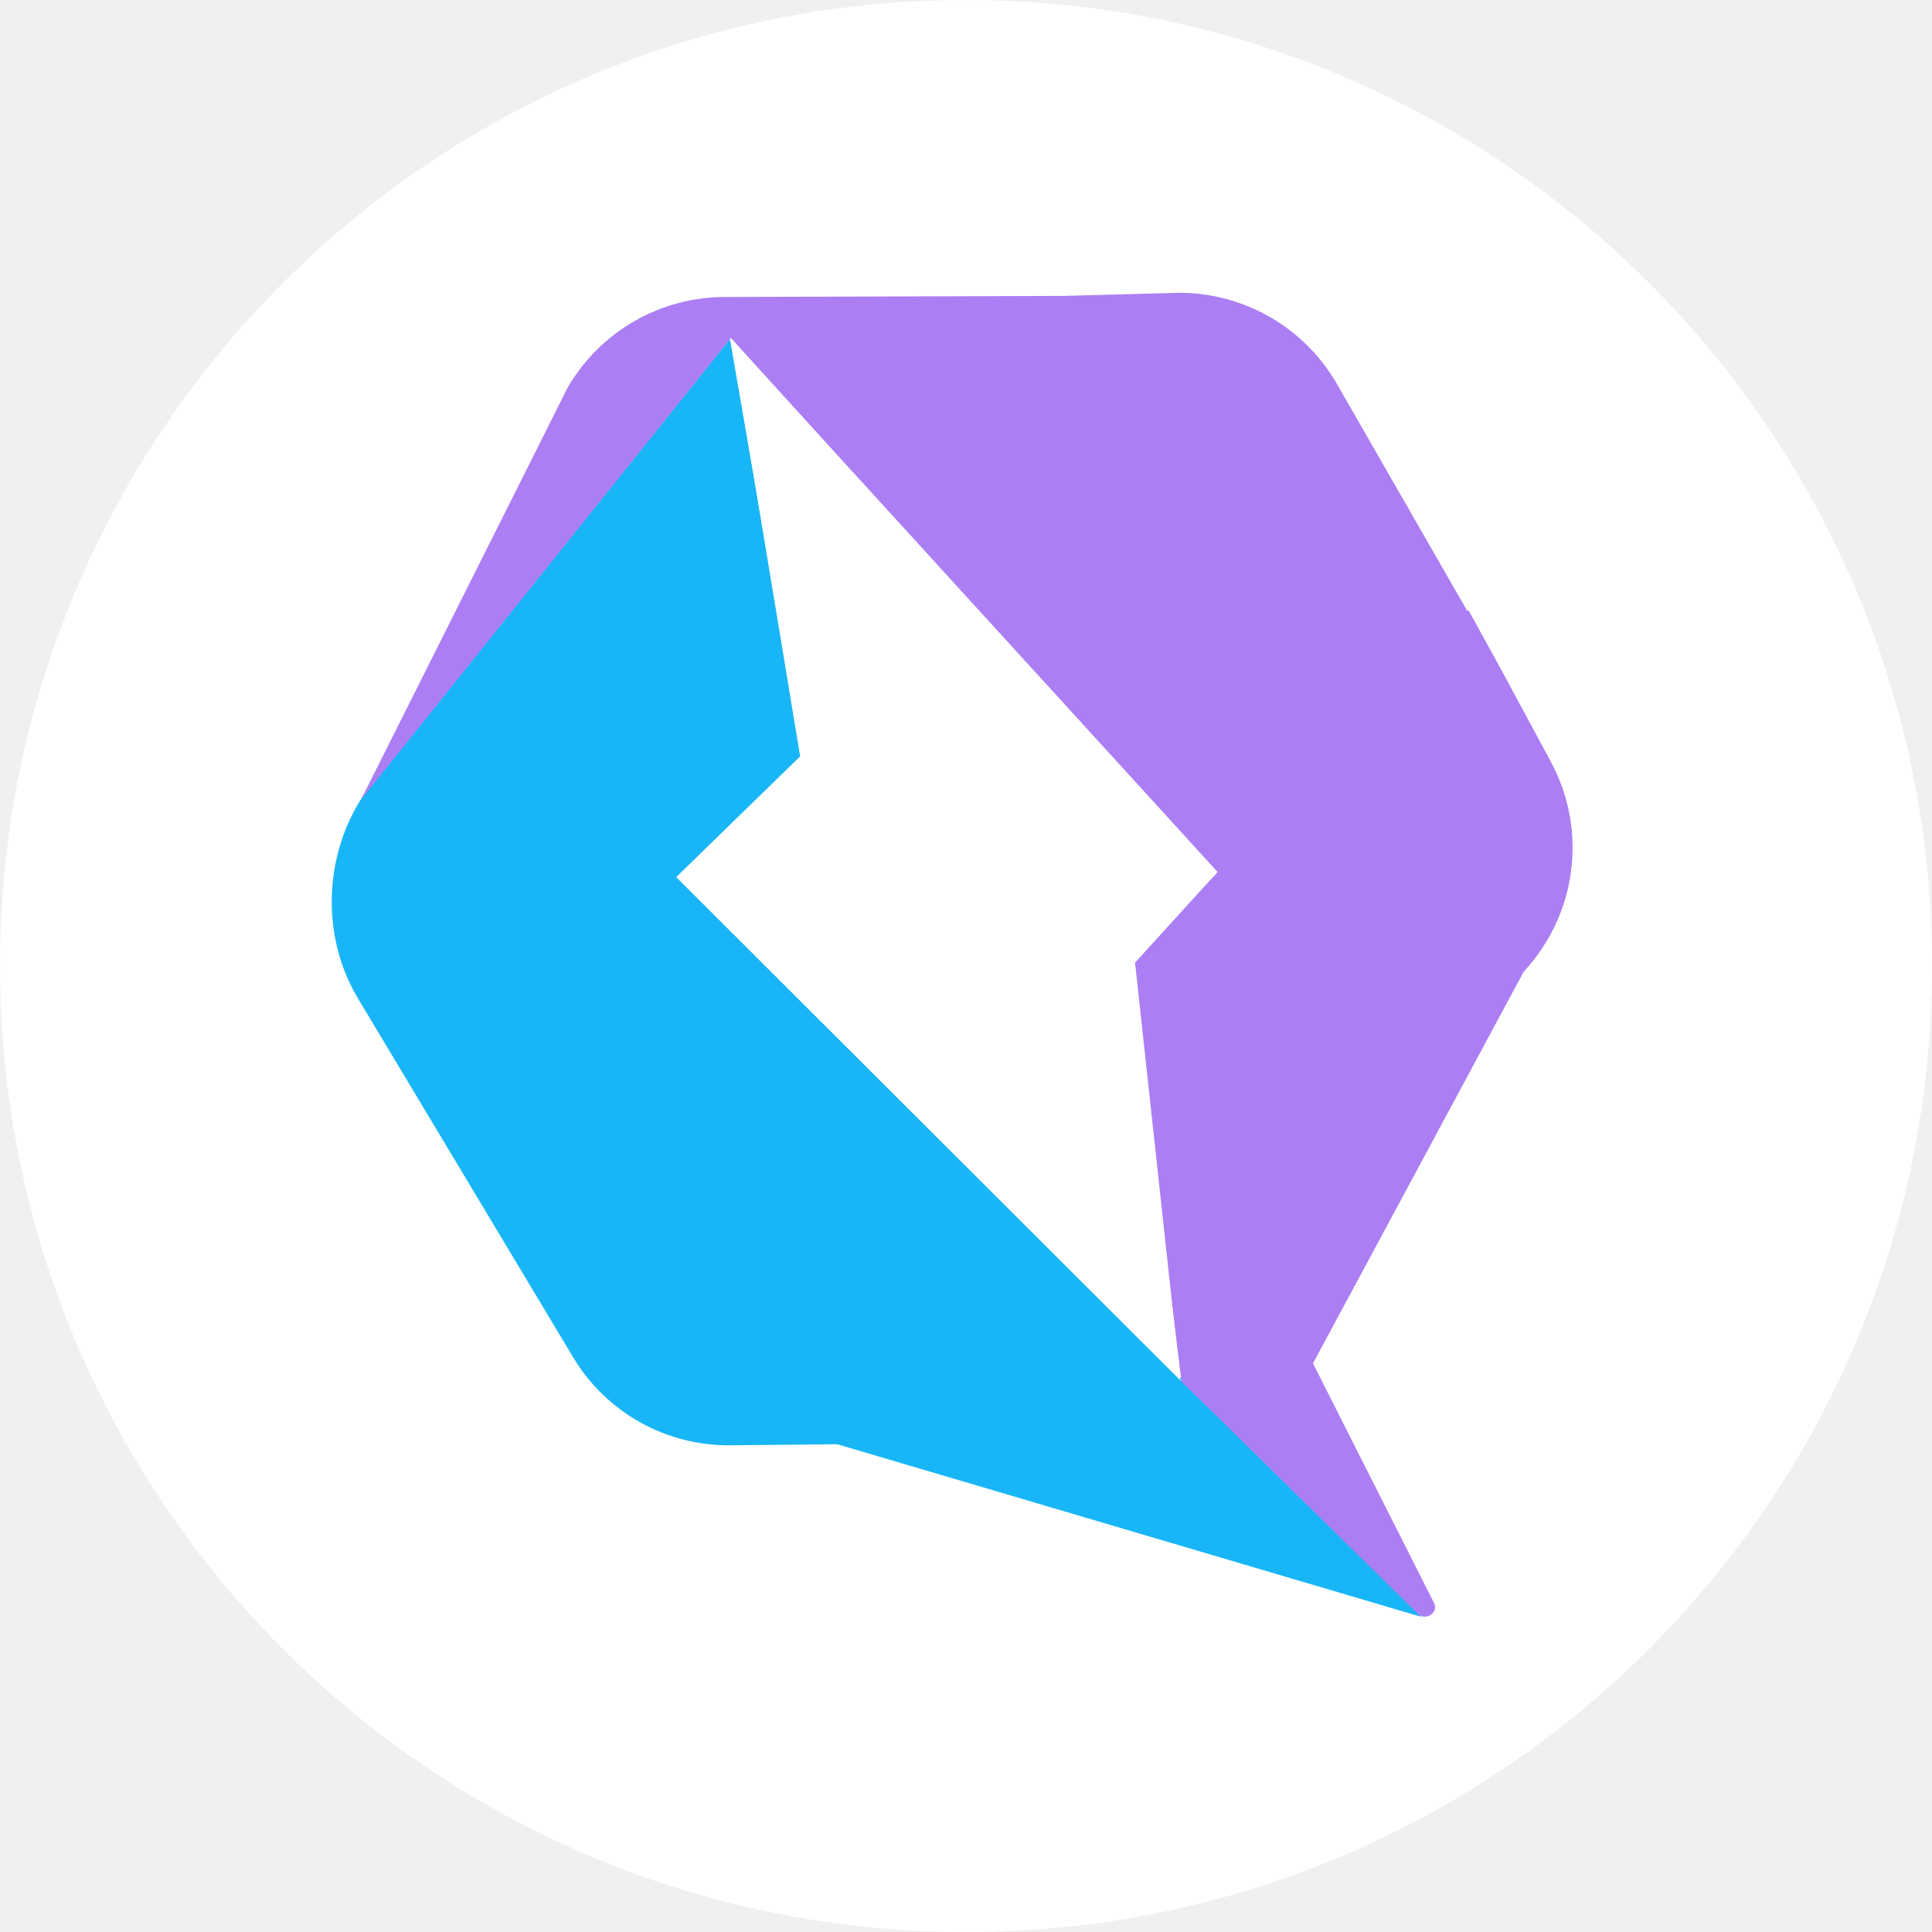
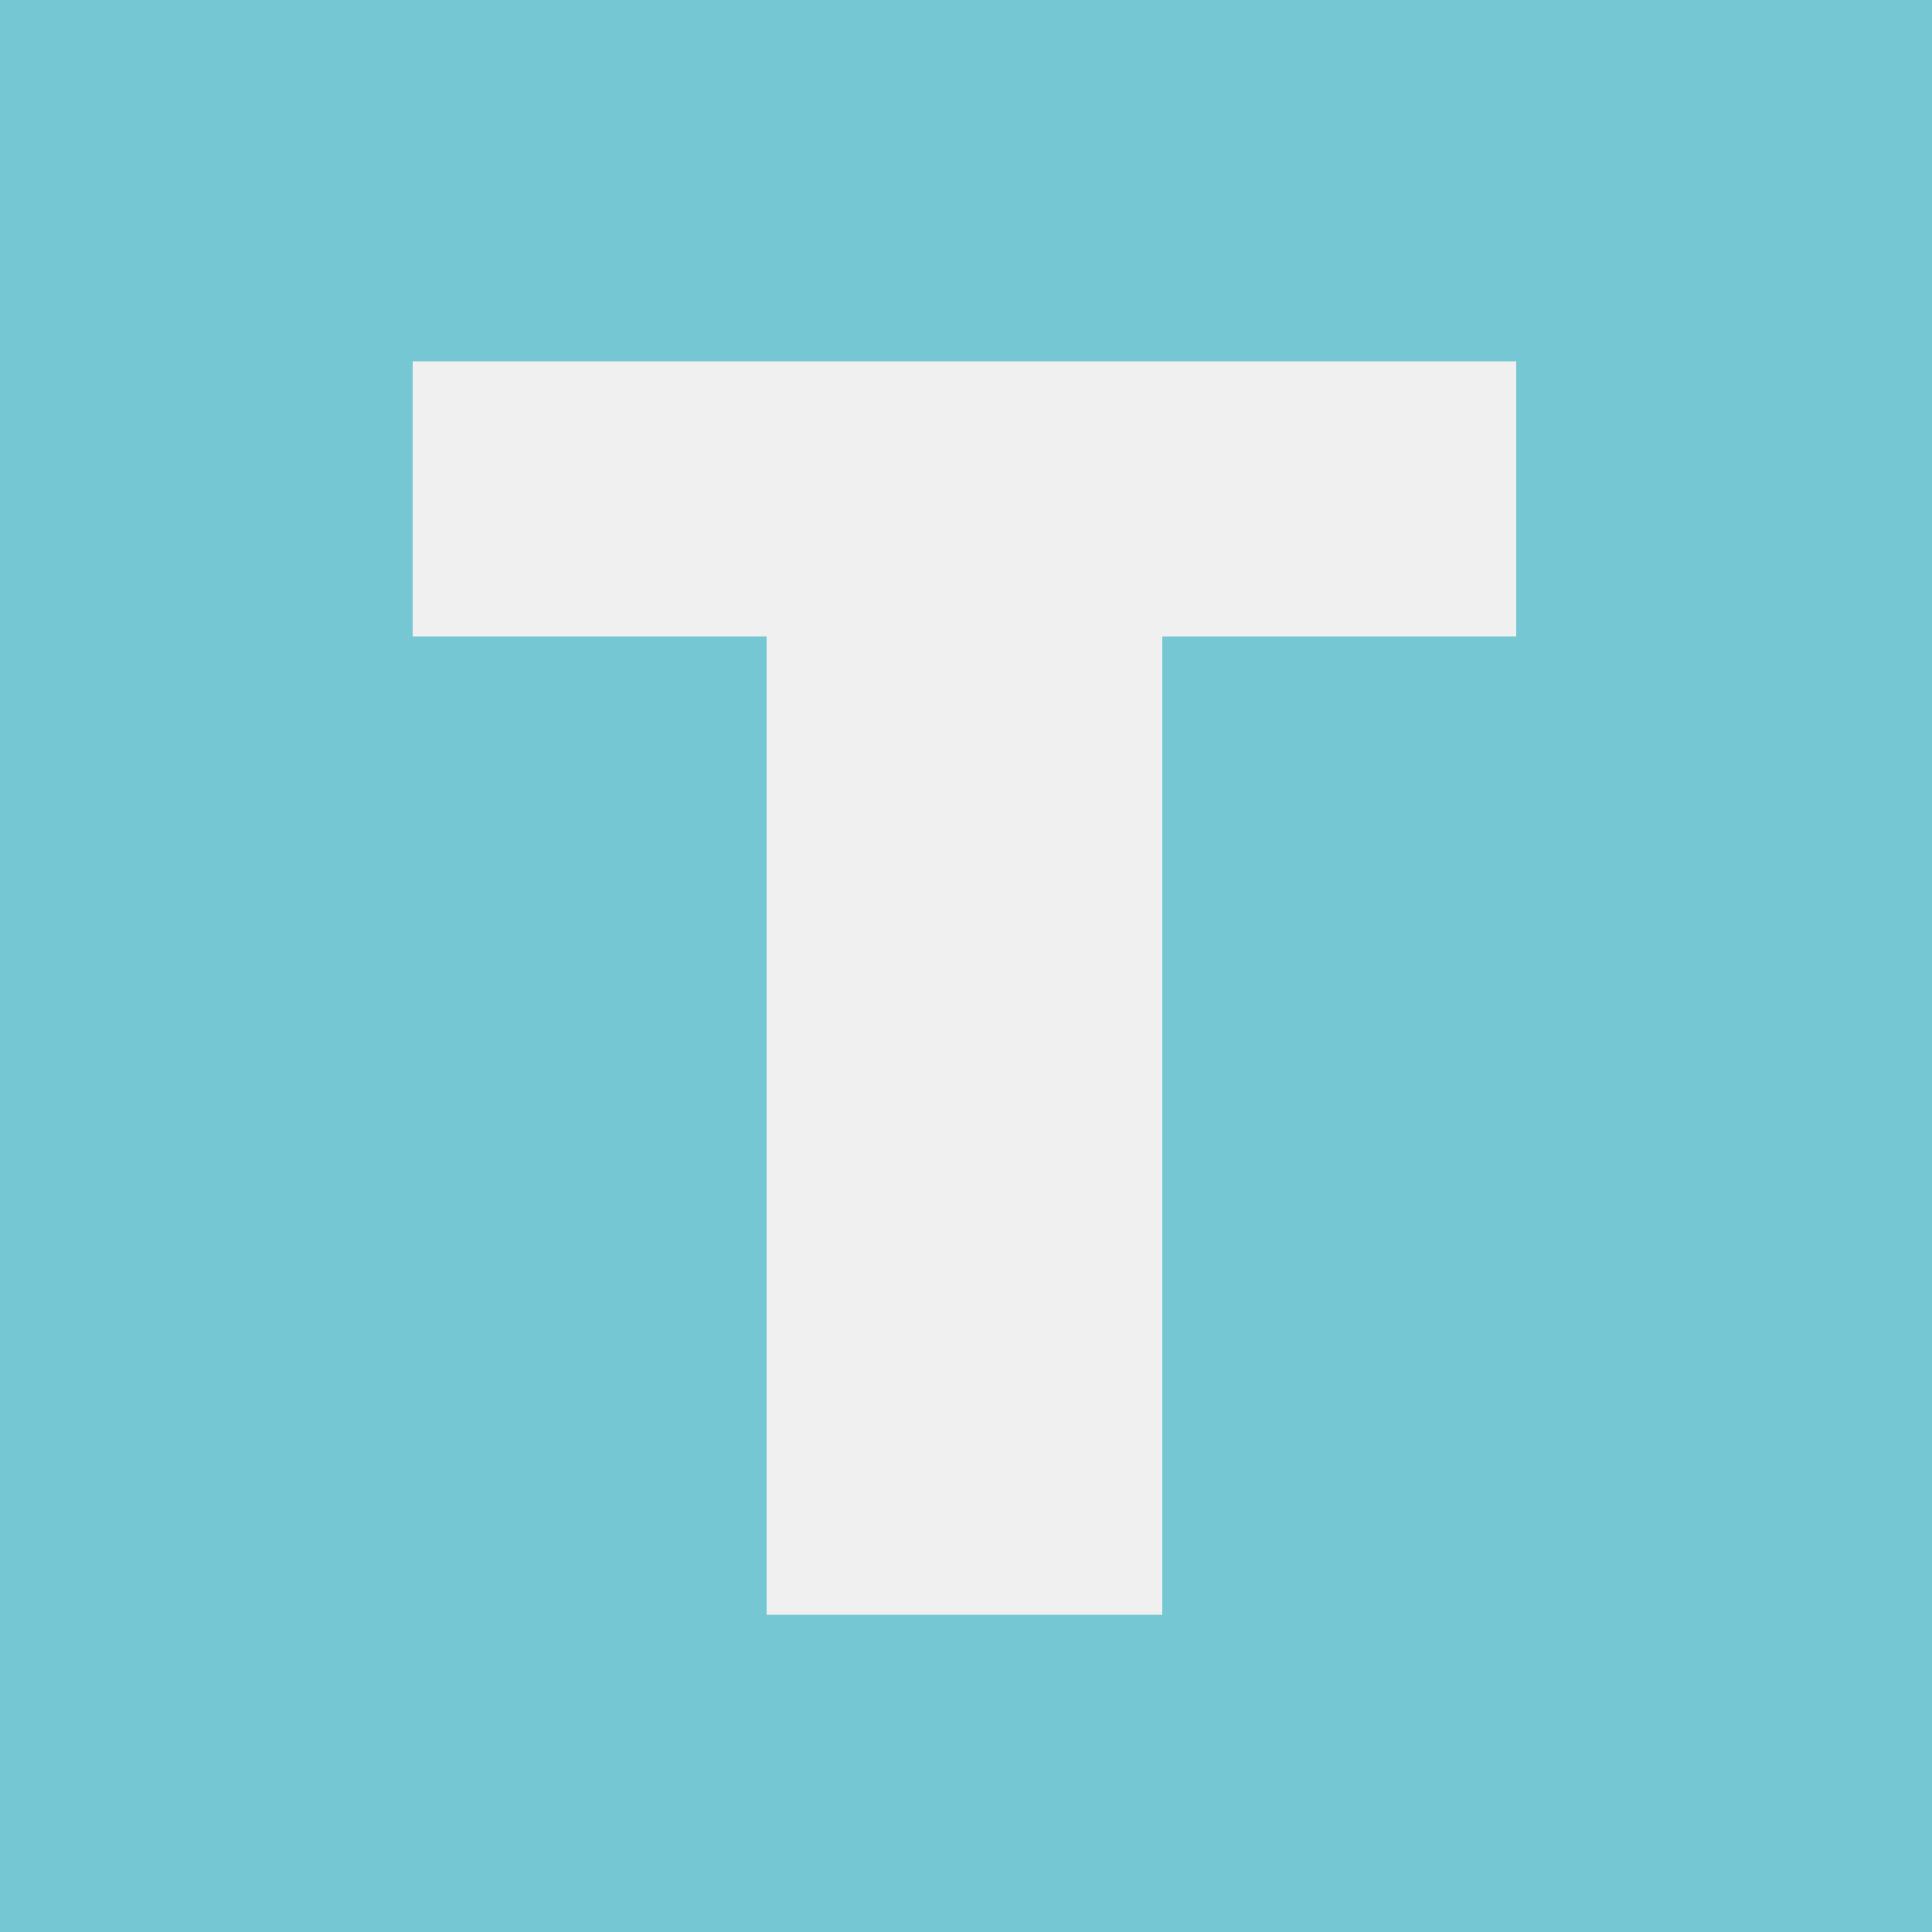
- <svg xmlns="http://www.w3.org/2000/svg" fill="none" viewBox="0 0 500 500">
-   <g clip-path="url(#a)">
-     <circle cx="250" cy="250" r="250" fill="#fff" />
-     <path fill="#18B6F6" d="m367.87 418.45-61.17-61.18-.94.13v-.67L175.7 227.53l32.05-31.13L188.9 87.73 99.56 199.09c-15.22 15.42-18.03 40.51-7.08 59.03l55.83 93.11a46.82 46.82 0 0 0 40.73 22.81l27.65-.27 151.18 44.68Z" />
-     <path fill="#AC7EF4" d="m401.25 196.94-12.29-22.81-6.41-11.67-2.54-4.56-.26.26-33.66-58.63a47.07 47.07 0 0 0-41.27-23.75l-29.51.8-88.01.28a47.07 47.07 0 0 0-40.33 23.34L93.4 207l95.76-119.54L314.7 226.19l-22.3 22.67 13.35 108.54.13-.26v.26h-.26l.26.27 10.42 10.2 50.62 49.78c2.13 2 5.6-.4 4.13-2.96l-31.25-61.85 54.5-101.3 1.73-2c.67-.81 1.33-1.62 1.87-2.42a46.8 46.8 0 0 0 3.34-50.18Z" />
-     <path fill="#fff" d="M315.1 225.65 189.18 87.6l17.9 108.14L175 227l130.5 130.27-11.75-108.14 21.37-23.48Z" />
-   </g>
-   <defs>
-     <clipPath id="a">
-       <path fill="#fff" d="M0 0h500v500H0z" />
-     </clipPath>
-   </defs>
+ <svg xmlns="http://www.w3.org/2000/svg" version="1.1" id="Vrstva_1" x="0px" y="0px" viewBox="0 0 500 500" style="enable-background:new 0 0 500 500;" xml:space="preserve">
+   <style type="text/css">
+ 	.st0{fill:#74C7D3;}
+ </style>
+   <path class="st0" d="M-1.6-2.1V500h502.1V-2.1H-1.6z M392.4,164.7h-91.6v253.2H198.4V164.7h-91.6V93.5h285.6  C392.4,93.5,392.4,164.7,392.4,164.7z" />
</svg>
